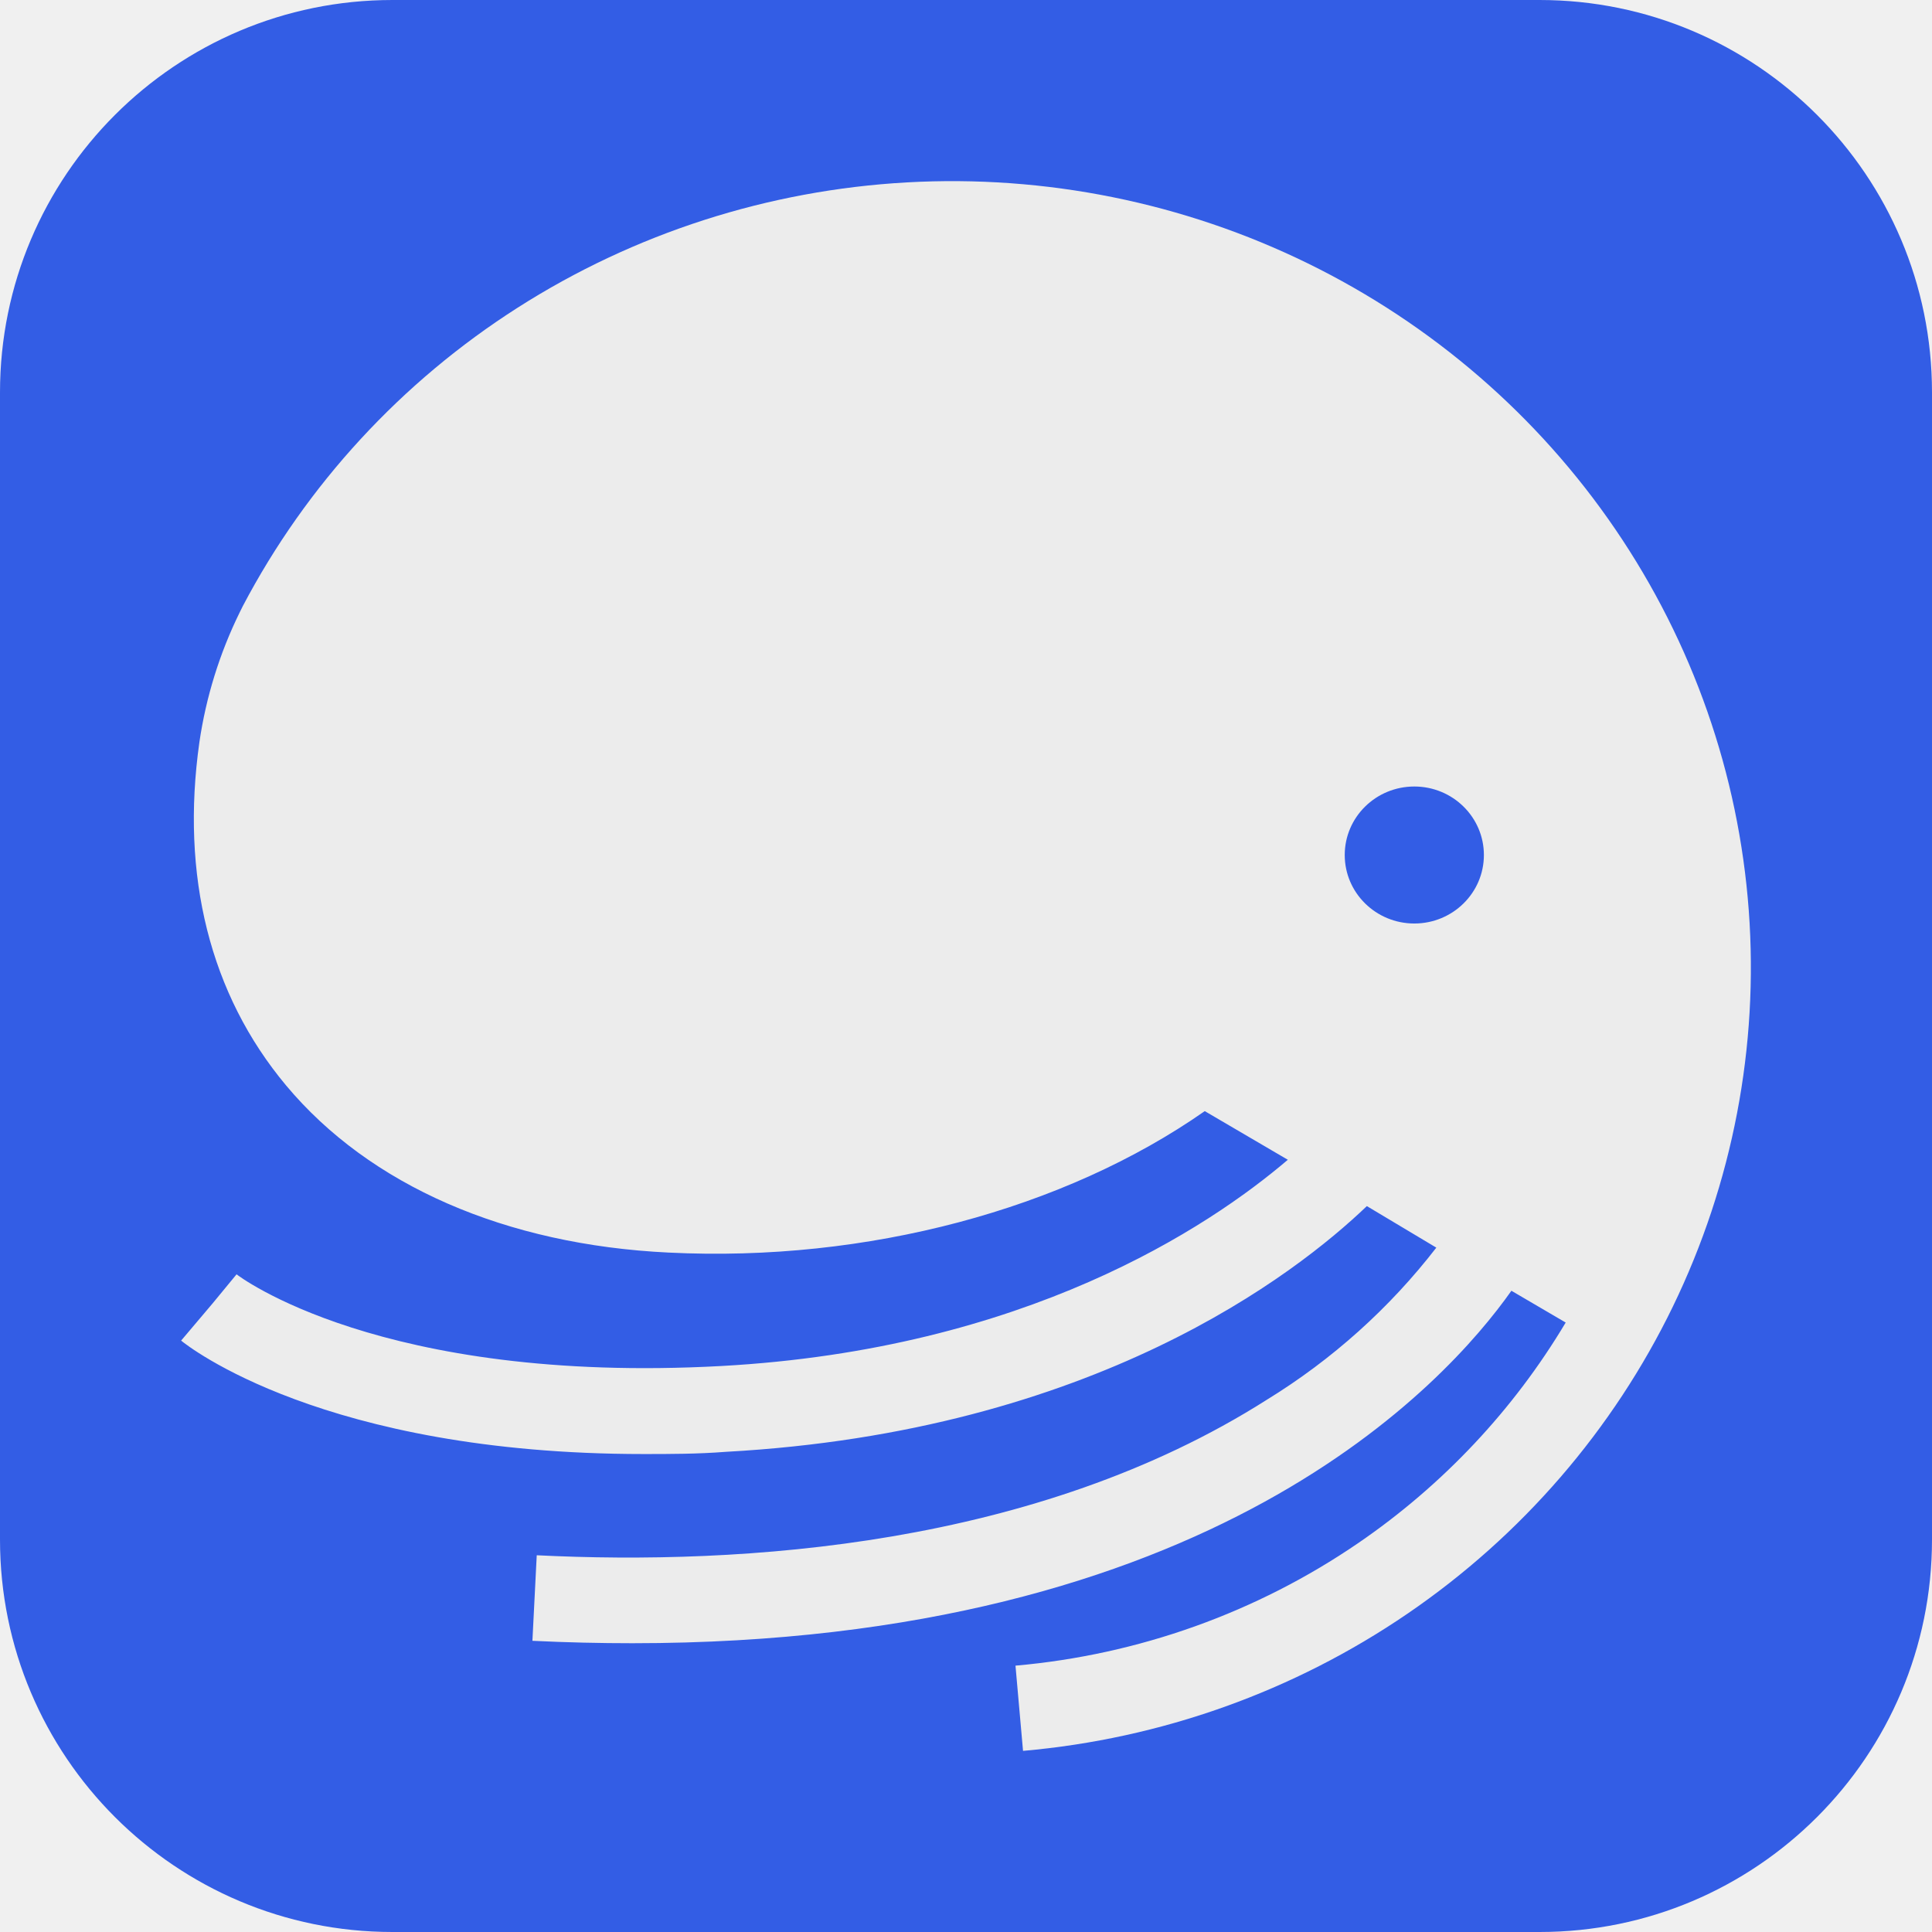
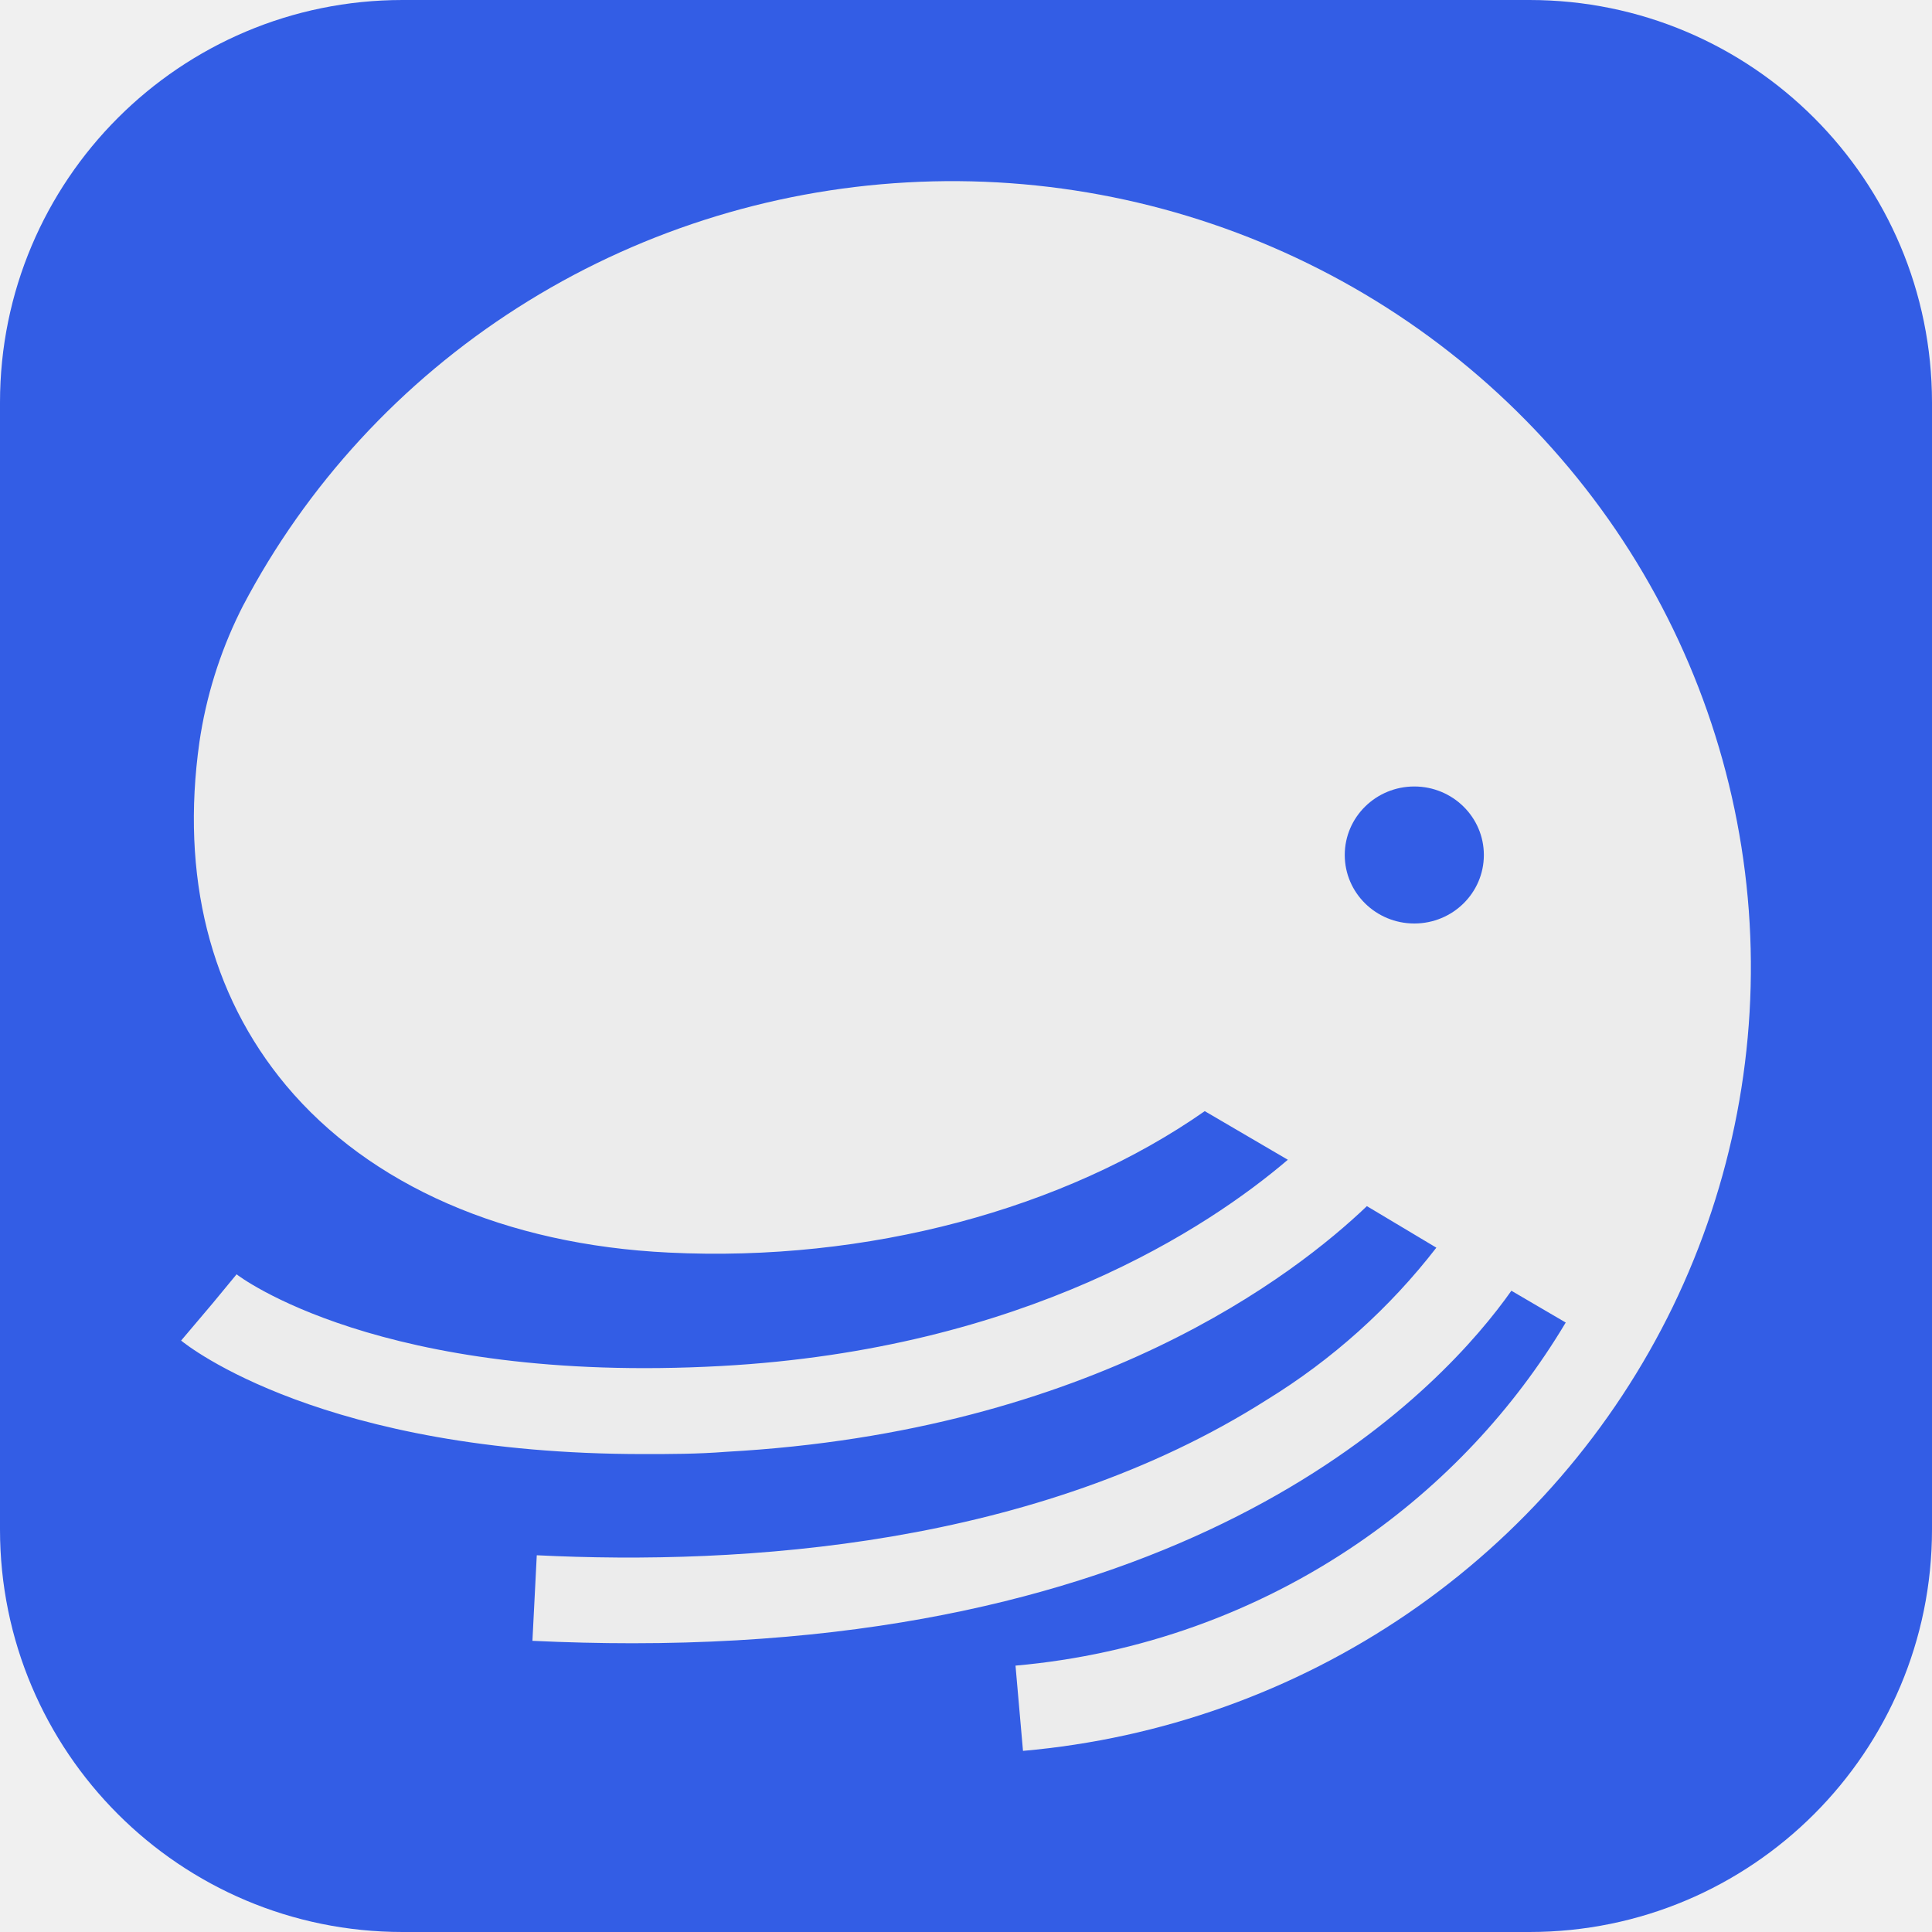
- <svg xmlns="http://www.w3.org/2000/svg" width="512" height="512" viewBox="0 0 512 512" fill="none">
-   <g clip-path="url(#clip0_2191_4290)">
-     <rect width="512" height="512" rx="104" fill="#335DE5" />
-     <path d="M463.438 241.247C460.765 205.135 448.58 170.338 428.087 140.271C407.599 110.209 379.509 85.918 346.579 69.796C313.653 53.678 277.032 46.28 240.32 48.336C203.605 50.392 168.069 61.825 137.212 81.52C106.354 101.21 81.239 128.48 64.339 160.636L63.536 162.257C58.197 173.126 54.588 184.745 52.841 196.697C47.846 232.021 55.592 263.46 75.828 287.667C97.96 314.136 133.993 329.879 177.215 331.947C229.832 334.555 282.148 320.434 319.275 294.458L341.287 307.353C320.258 325.291 271.637 357.594 191.112 362.009C100.719 366.93 63.042 338.001 62.691 337.706L56.352 345.403L48 355.273C49.601 356.6 85.728 385.335 170.576 385.335C177.52 385.335 184.816 385.335 192.412 384.746C289.873 379.391 343.476 337.575 362.231 319.629L380.642 330.637C368.261 346.658 353.025 360.333 335.67 370.982C274.504 409.849 196.708 414.867 142.242 412.162L141.096 434.831C150.242 435.273 159.035 435.471 167.58 435.471C321.048 435.471 383.132 366.719 400.539 342.062L414.925 350.487C401.135 373.603 382.393 393.567 359.931 408.939C333.034 427.345 301.735 438.538 269.114 441.415L271.114 464C307.739 460.786 342.888 448.236 373.089 427.581C403.29 406.926 427.508 378.881 443.349 346.207C459.185 313.529 466.116 277.358 463.438 241.247ZM374.81 244.739C364.626 244.739 356.368 236.613 356.368 226.586C356.368 216.56 364.621 208.433 374.81 208.433C384.99 208.433 393.247 216.56 393.247 226.586C393.247 236.613 384.994 244.739 374.81 244.739Z" fill="#ECECEC" />
+ <svg xmlns="http://www.w3.org/2000/svg" width="24" height="24" viewBox="0 0 24 24" fill="none">
+   <g clip-path="url(#clip0_2262_4284)">
+     <rect width="24" height="24" rx="5" fill="#335DE5" />
+     <path d="M21.724 11.308C21.598 9.616 21.027 7.985 20.067 6.575C19.106 5.166 17.79 4.027 16.246 3.272C14.703 2.516 12.986 2.169 11.265 2.266C9.544 2.362 7.878 2.898 6.432 3.821C4.985 4.744 3.808 6.022 3.016 7.53L2.978 7.606C2.728 8.115 2.559 8.66 2.477 9.22C2.243 10.876 2.606 12.35 3.554 13.484C4.592 14.725 6.281 15.463 8.307 15.56C10.773 15.682 13.226 15.02 14.966 13.803L15.998 14.407C15.012 15.248 12.733 16.762 8.958 16.969C4.721 17.2 2.955 15.844 2.939 15.83L2.641 16.191L2.25 16.653C2.325 16.716 4.019 18.063 7.996 18.063C8.321 18.063 8.663 18.063 9.019 18.035C13.588 17.784 16.1 15.824 16.98 14.983L17.843 15.499C17.262 16.25 16.548 16.891 15.735 17.39C12.867 19.212 9.221 19.447 6.668 19.32L6.614 20.383C7.043 20.403 7.455 20.413 7.855 20.413C15.049 20.413 17.959 17.19 18.775 16.034L19.45 16.429C18.803 17.513 17.925 18.448 16.872 19.169C15.611 20.032 14.144 20.556 12.615 20.691L12.708 21.75C14.425 21.599 16.073 21.011 17.489 20.043C18.904 19.075 20.039 17.76 20.782 16.229C21.524 14.697 21.849 13.001 21.724 11.308ZM17.569 11.472C17.092 11.472 16.705 11.091 16.705 10.621C16.705 10.151 17.092 9.77 17.569 9.77C18.046 9.77 18.433 10.151 18.433 10.621C18.433 11.091 18.047 11.472 17.569 11.472Z" fill="#ECECEC" />
  </g>
  <defs>
-     <clipPath id="clip0_2191_4290">
-       <rect width="512" height="512" fill="white" />
+     <clipPath id="clip0_2262_4284">
+       <rect width="24" height="24" fill="white" />
    </clipPath>
  </defs>
</svg>
